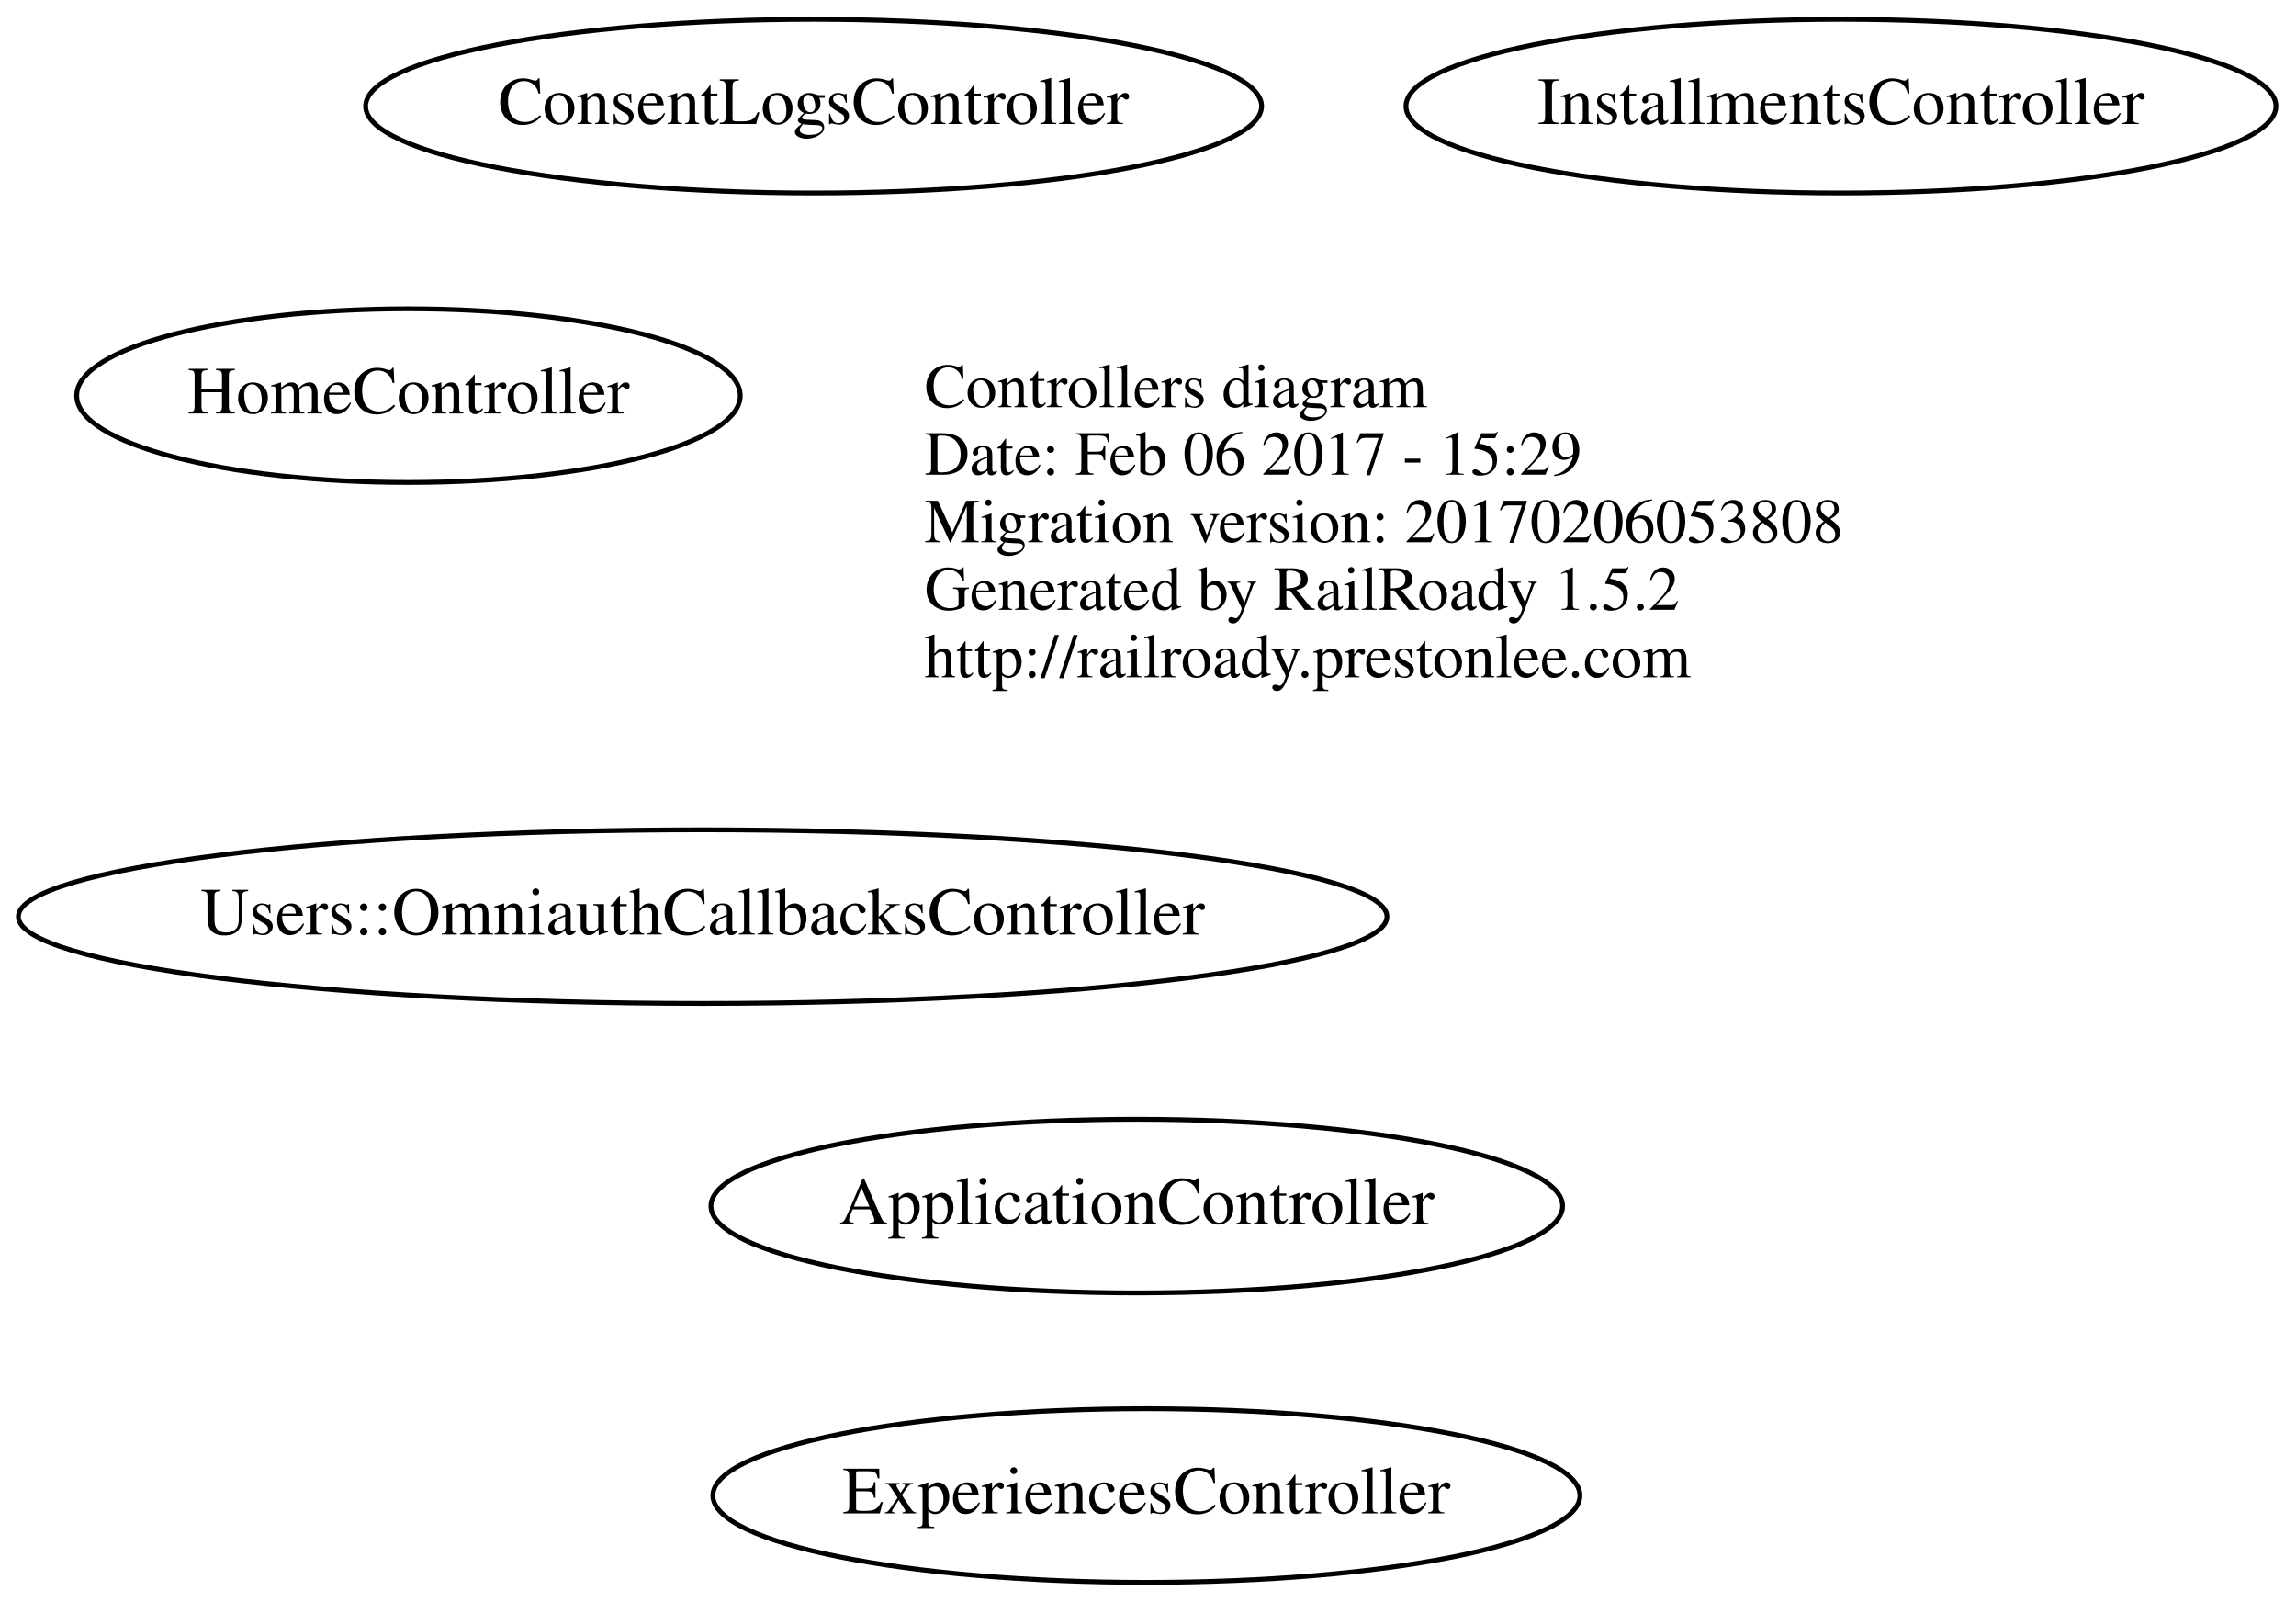
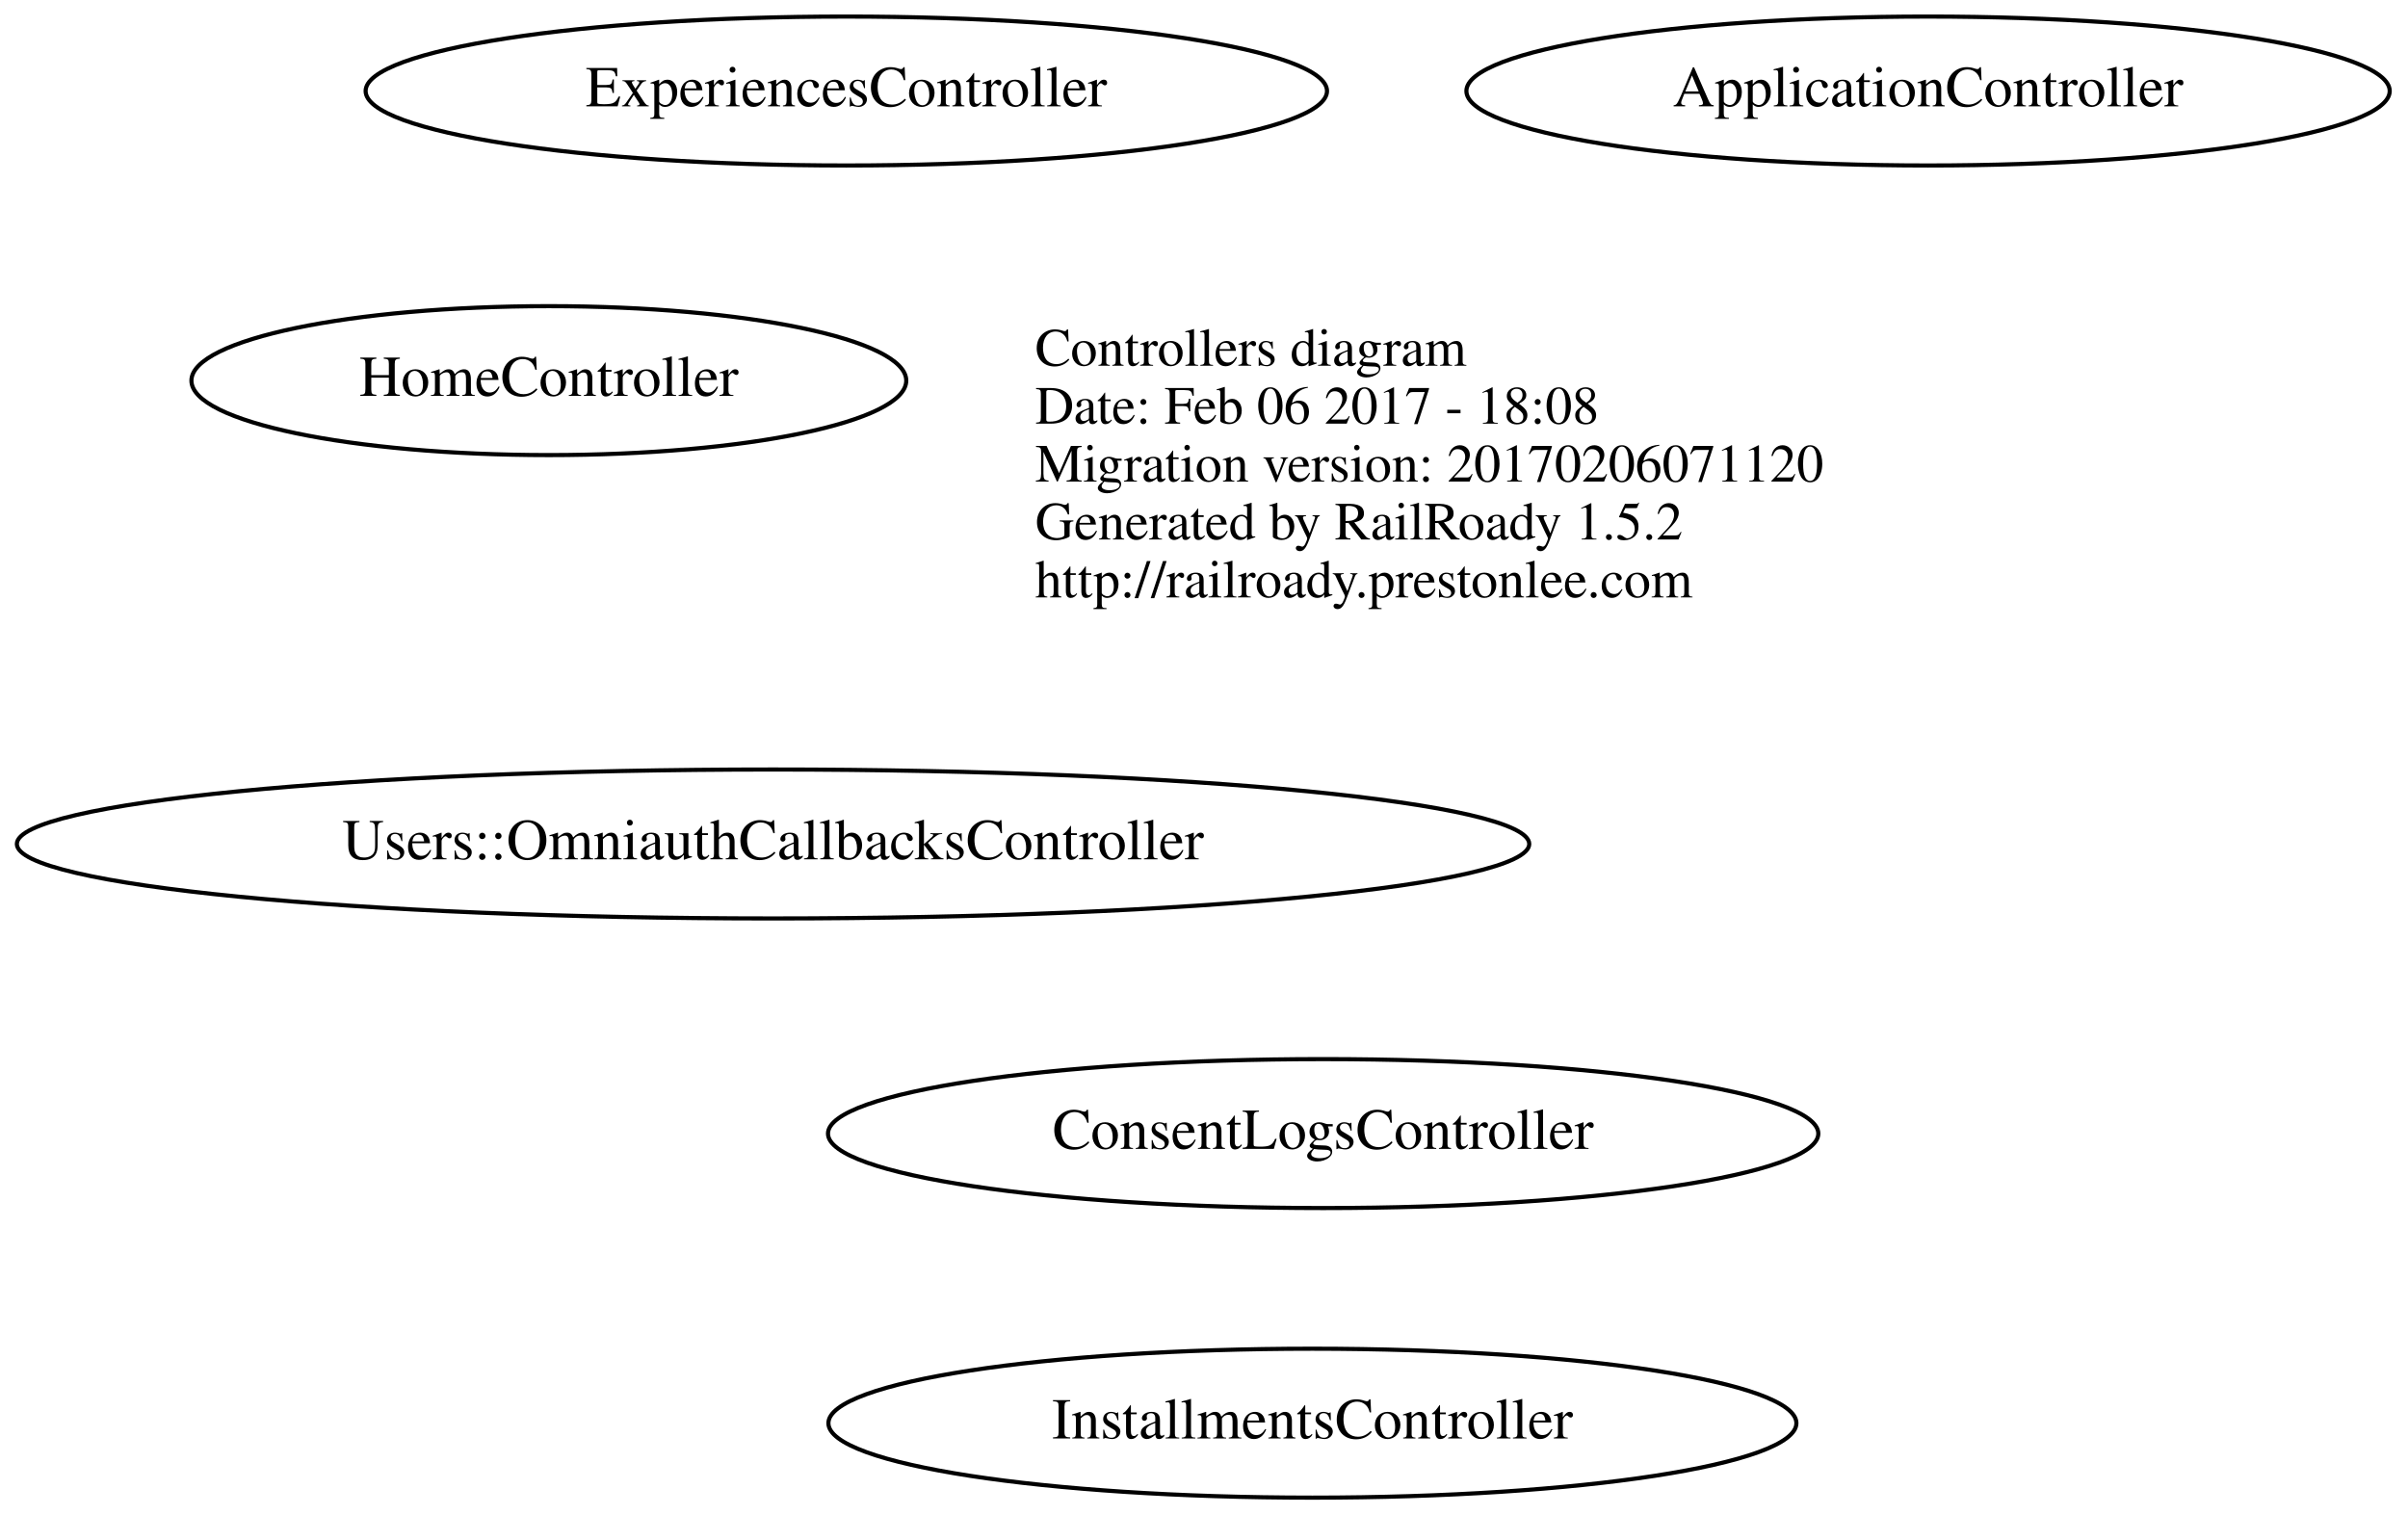
- <svg xmlns="http://www.w3.org/2000/svg" width="476pt" height="332pt" viewBox="0.00 0.00 476.03 332.00">
-   <g id="graph0" class="graph" transform="scale(1 1) rotate(0) translate(147.687 184)">
-     <polygon fill="none" stroke="none" points="-147.687,148 -147.687,-184 328.342,-184 328.342,148 -147.687,148" />
+ <svg xmlns="http://www.w3.org/2000/svg" width="582pt" height="366pt" viewBox="0.00 0.00 581.58 366.00">
+   <g id="graph0" class="graph" transform="scale(1 1) rotate(0) translate(4 362)">
+     <polygon fill="none" stroke="none" points="-4,4 -4,-362 577.58,-362 577.58,4 -4,4" />
    <g id="node1" class="node">
-       <text text-anchor="start" x="44" y="-99.6" font-family="Times,serif" font-size="13.00">Controllers diagram</text>
-       <text text-anchor="start" x="44" y="-85.6" font-family="Times,serif" font-size="13.00">Date: Feb 06 2017 - 15:29</text>
-       <text text-anchor="start" x="44" y="-71.6" font-family="Times,serif" font-size="13.00">Migration version: 20170206053808</text>
-       <text text-anchor="start" x="44" y="-57.6" font-family="Times,serif" font-size="13.00">Generated by RailRoady 1.5.2</text>
-       <text text-anchor="start" x="44" y="-43.6" font-family="Times,serif" font-size="13.00">http://railroady.prestonlee.com</text>
+       <text text-anchor="start" x="246" y="-273.6" font-family="Times,serif" font-size="13.00">Controllers diagram</text>
+       <text text-anchor="start" x="246" y="-259.6" font-family="Times,serif" font-size="13.00">Date: Feb 06 2017 - 18:08</text>
+       <text text-anchor="start" x="246" y="-245.6" font-family="Times,serif" font-size="13.00">Migration version: 20170206071120</text>
+       <text text-anchor="start" x="246" y="-231.6" font-family="Times,serif" font-size="13.00">Generated by RailRoady 1.5.2</text>
+       <text text-anchor="start" x="246" y="-217.6" font-family="Times,serif" font-size="13.00">http://railroady.prestonlee.com</text>
    </g>
    <g id="node2" class="node">
-       <ellipse fill="none" stroke="black" cx="88" cy="66" rx="88.284" ry="18" />
-       <text text-anchor="middle" x="88" y="69.7" font-family="Times,serif" font-size="14.00">ApplicationController</text>
+       <ellipse fill="none" stroke="black" cx="461.79" cy="-340" rx="111.581" ry="18" />
+       <text text-anchor="middle" x="461.79" y="-336.3" font-family="Times,serif" font-size="14.00">ApplicationController</text>
    </g>
    <g id="node3" class="node">
-       <ellipse fill="none" stroke="black" cx="90" cy="126" rx="89.885" ry="18" />
-       <text text-anchor="middle" x="90" y="129.7" font-family="Times,serif" font-size="14.00">ExperiencesController</text>
+       <ellipse fill="none" stroke="black" cx="315.589" cy="-88" rx="119.679" ry="18" />
+       <text text-anchor="middle" x="315.589" y="-84.3" font-family="Times,serif" font-size="14.00">ConsentLogsController</text>
    </g>
    <g id="node4" class="node">
-       <ellipse fill="none" stroke="black" cx="-2" cy="6" rx="141.875" ry="18" />
-       <text text-anchor="middle" x="-2" y="9.7" font-family="Times,serif" font-size="14.00">Users::OmniauthCallbacksController</text>
+       <ellipse fill="none" stroke="black" cx="200.34" cy="-340" rx="116.18" ry="18" />
+       <text text-anchor="middle" x="200.34" y="-336.3" font-family="Times,serif" font-size="14.00">ExperiencesController</text>
    </g>
    <g id="node5" class="node">
-       <ellipse fill="none" stroke="black" cx="-63" cy="-102" rx="68.788" ry="18" />
-       <text text-anchor="middle" x="-63" y="-98.3" font-family="Times,serif" font-size="14.00">HomeController</text>
+       <ellipse fill="none" stroke="black" cx="128.442" cy="-270" rx="86.385" ry="18" />
+       <text text-anchor="middle" x="128.442" y="-266.3" font-family="Times,serif" font-size="14.00">HomeController</text>
    </g>
    <g id="node6" class="node">
-       <ellipse fill="none" stroke="black" cx="234" cy="-162" rx="90.184" ry="18" />
-       <text text-anchor="middle" x="234" y="-158.3" font-family="Times,serif" font-size="14.00">InstallmentsController</text>
+       <ellipse fill="none" stroke="black" cx="312.99" cy="-18" rx="116.979" ry="18" />
+       <text text-anchor="middle" x="312.99" y="-14.3" font-family="Times,serif" font-size="14.00">InstallmentsController</text>
    </g>
    <g id="node7" class="node">
-       <ellipse fill="none" stroke="black" cx="21" cy="-162" rx="92.883" ry="18" />
-       <text text-anchor="middle" x="21" y="-158.3" font-family="Times,serif" font-size="14.00">ConsentLogsController</text>
+       <ellipse fill="none" stroke="black" cx="182.634" cy="-158" rx="182.768" ry="18" />
+       <text text-anchor="middle" x="182.634" y="-154.3" font-family="Times,serif" font-size="14.00">Users::OmniauthCallbacksController</text>
    </g>
  </g>
</svg>
